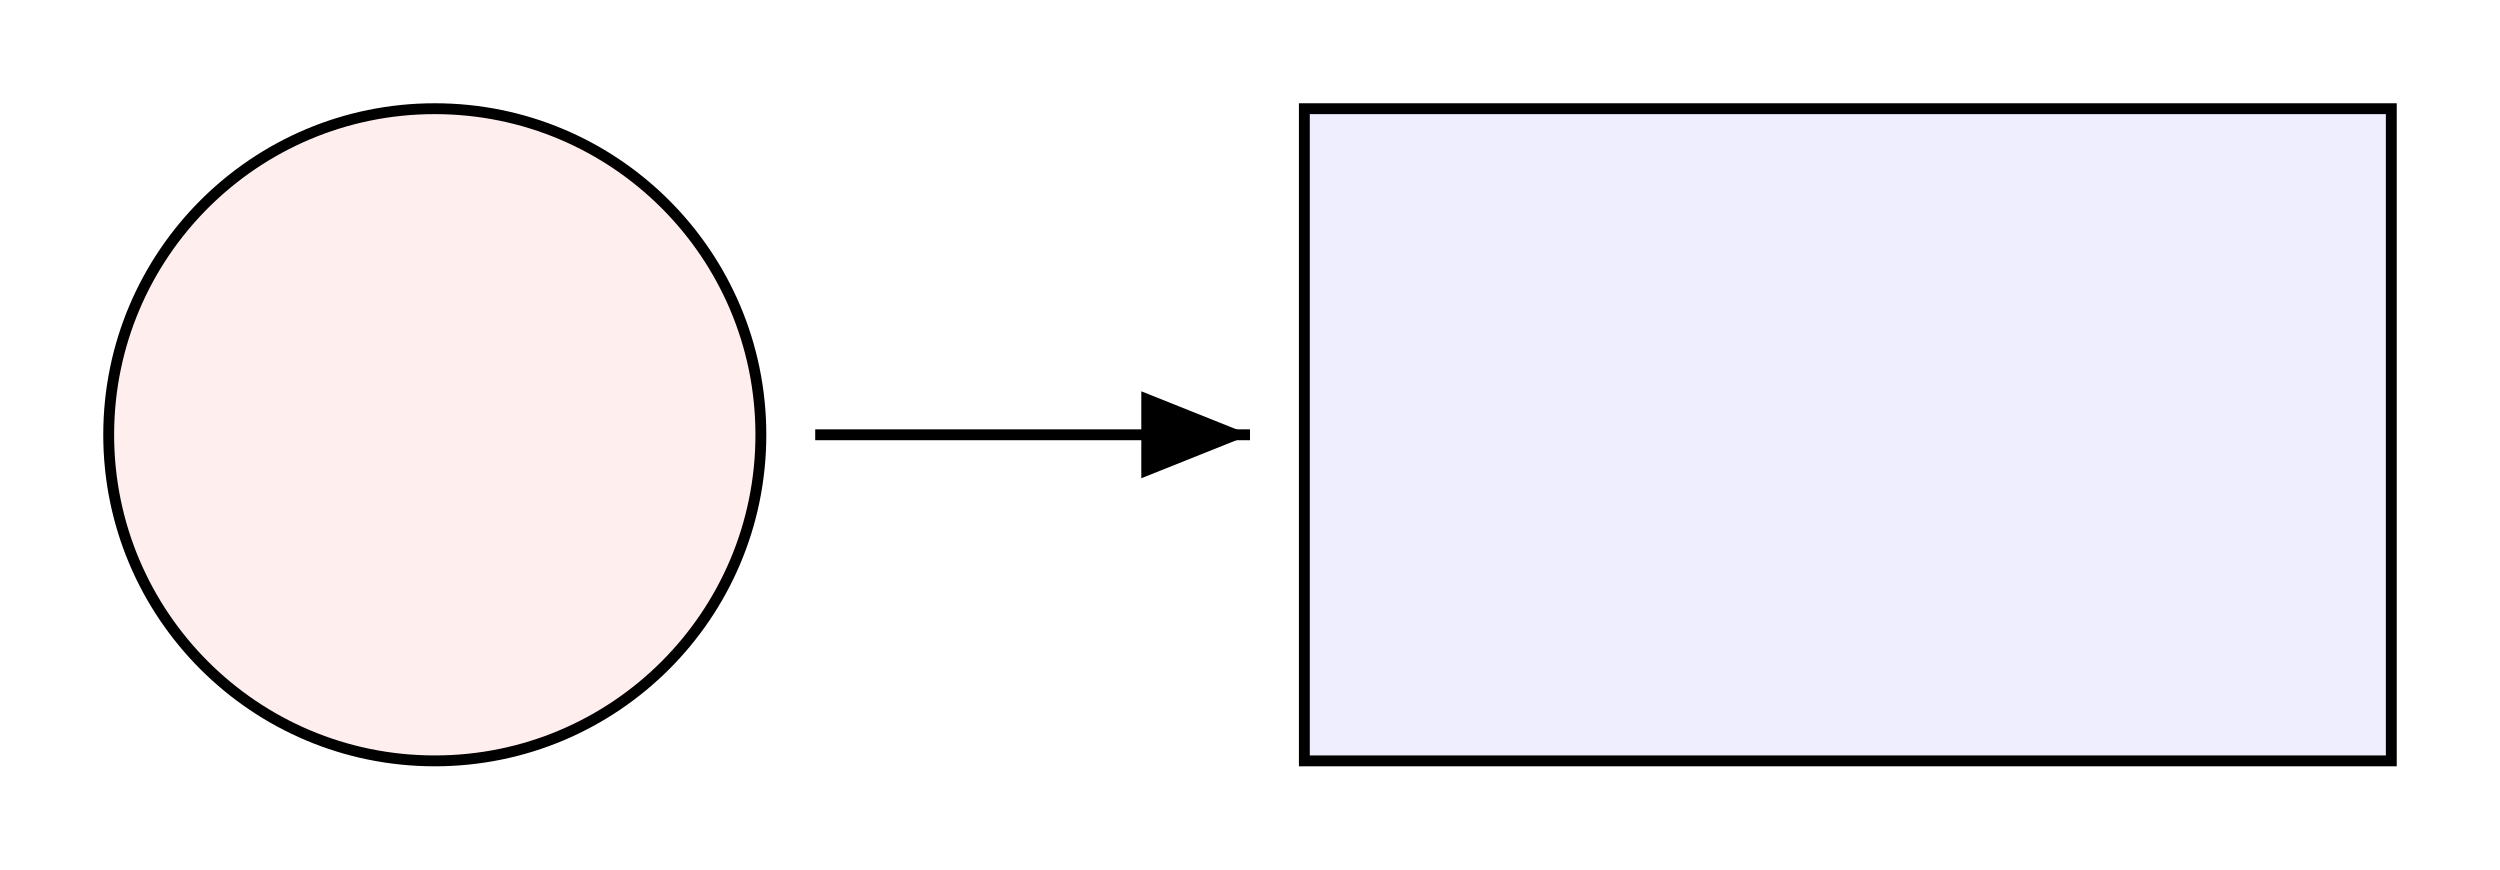
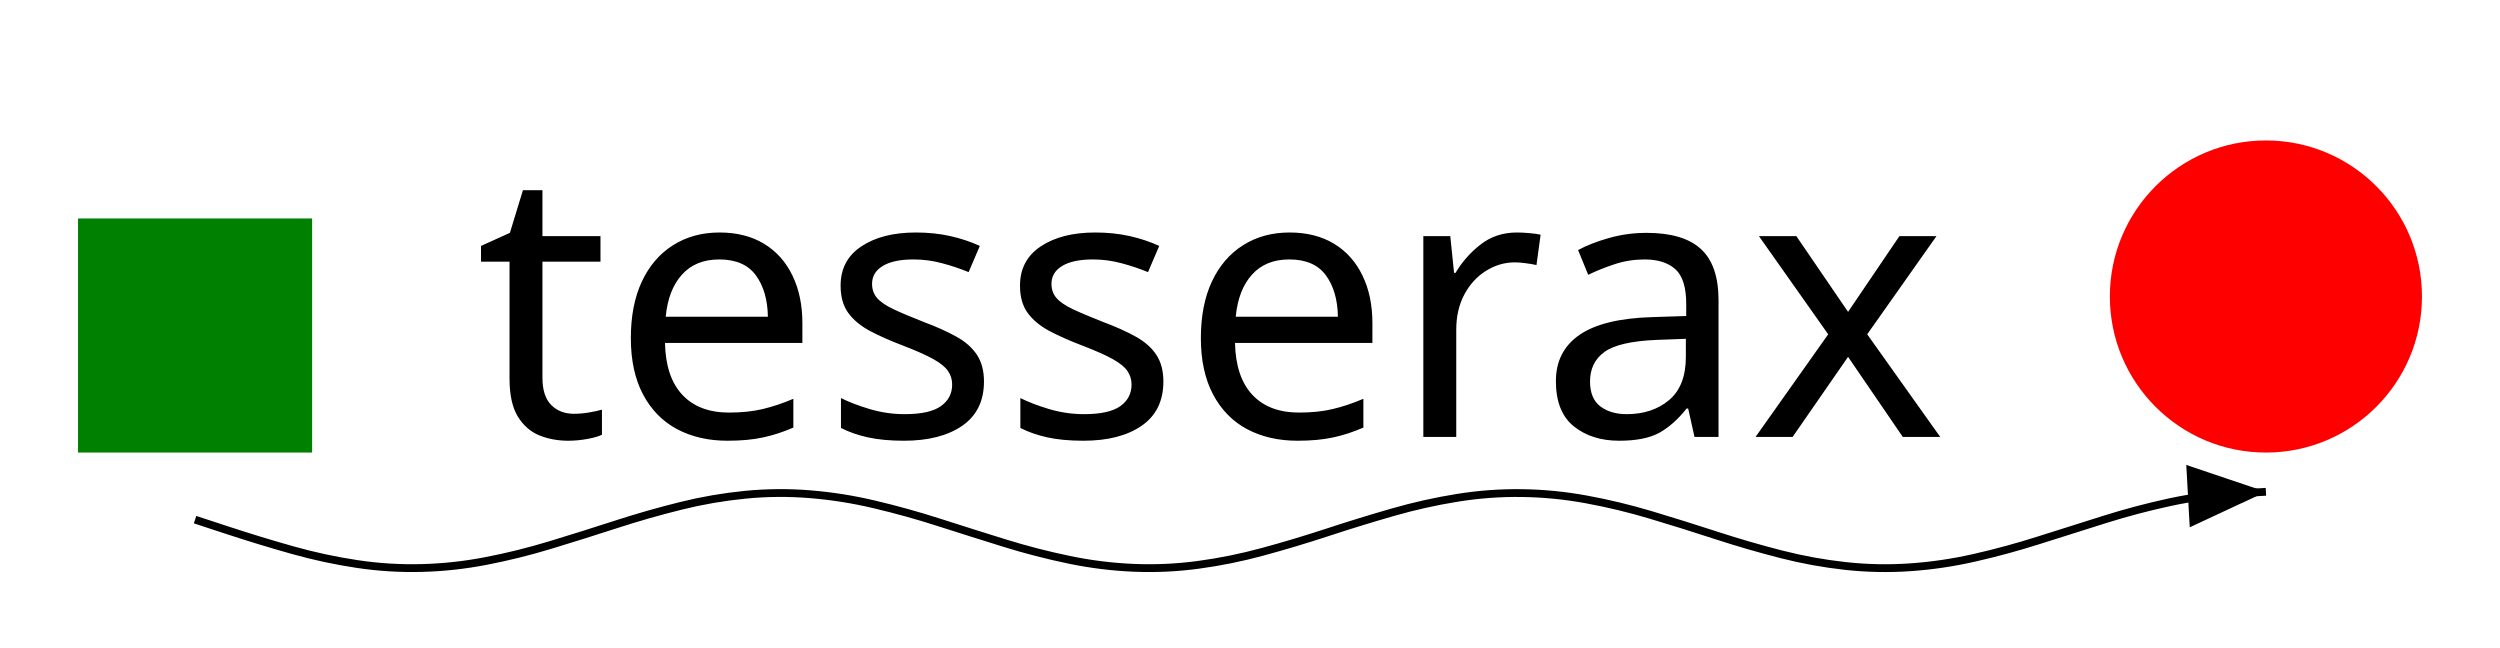
- <svg xmlns="http://www.w3.org/2000/svg" width="230.0" height="80.0" viewBox="-10.0 -40.0 230.0 80.0">
+ <svg xmlns="http://www.w3.org/2000/svg" width="320.4" height="82.989" viewBox="-10.0 -28.0 320.4 82.989">
  <defs>
    <marker id="arrow" viewBox="-10 -4 10 8" refX="0" refY="0" orient="auto" markerWidth="10" markerHeight="8">
      <g transform="translate(0.0 0.0) rotate(0.0) scale(1.0)">
        <path d="M -10 -4 L 0 0 L -10 4 Z" fill="black" stroke="none" stroke-width="1" />
      </g>
    </marker>
  </defs>
  <g transform="translate(0.0 0.0) rotate(0.0) scale(1.0)">
-     <g transform="translate(30.0 0.0) rotate(0.0) scale(1.0)">
-       <circle cx="0" cy="0" r="30" stroke="black" fill="#fee" />
+     <g transform="translate(0.0 0.0) rotate(0.0) scale(1.0)">
+       <rect x="0" y="0" width="30" height="30" stroke="none" fill="green" />
    </g>
-     <g transform="translate(110.0 -30.0) rotate(0.0) scale(1.0)">
-       <rect x="0" y="0" width="100" height="60" stroke="black" fill="#eef" />
+     <g transform="translate(145.2 28.0) rotate(0.0) scale(1.0)">
+       <text x="0" y="0" font-family="sans-serif" font-size="48" fill="navyblue" text-anchor="middle" dominant-baseline="bottom">tesserax</text>
+     </g>
+     <g transform="translate(280.4 10.0) rotate(0.0) scale(1.0)">
+       <circle cx="0" cy="0" r="20" stroke="none" fill="red" />
    </g>
  </g>
  <g transform="translate(0.0 0.0) rotate(0.0) scale(1.0)">
-     <path d="M 65.0 0.0 L 105.0 0.0" fill="transparent" stroke="black" stroke-width="1.0" marker-end="url(#arrow)" />
+     <path d="M 15.0 38.597 L 19.201 39.977 Q 23.294 41.322, 27.441 42.489 L 27.551 42.52 Q 31.587 43.655, 35.734 44.278 L 35.779 44.285 Q 39.881 44.902, 44.028 44.796 L 44.028 44.796 Q 48.175 44.691, 52.248 43.903 L 52.322 43.889 Q 56.469 43.086, 60.51 41.857 L 60.616 41.825 Q 64.762 40.564, 68.885 39.227 L 68.992 39.192 Q 73.056 37.874, 77.203 36.845 L 77.306 36.82 Q 81.35 35.816, 85.497 35.409 L 85.503 35.408 Q 89.644 35.002, 93.791 35.337 L 93.791 35.337 Q 97.938 35.673, 101.987 36.629 L 102.084 36.652 Q 106.231 37.63, 110.288 38.932 L 110.391 38.965 Q 114.525 40.292, 118.672 41.58 L 118.774 41.611 Q 122.819 42.867, 126.966 43.728 L 127.048 43.746 Q 131.112 44.59, 135.259 44.769 L 135.259 44.769 Q 139.406 44.948, 143.52 44.396 L 143.553 44.392 Q 147.7 43.836, 151.738 42.739 L 151.847 42.71 Q 155.994 41.583, 160.076 40.243 L 160.188 40.206 Q 164.287 38.86, 168.434 37.668 L 168.544 37.637 Q 172.581 36.476, 176.728 35.808 L 176.781 35.799 Q 180.875 35.139, 185.022 35.193 L 185.022 35.193 Q 189.169 35.247, 193.248 35.995 L 193.316 36.007 Q 197.462 36.768, 201.502 37.976 L 201.609 38.008 Q 205.756 39.249, 209.871 40.591 L 209.98 40.627 Q 214.05 41.954, 218.197 43.016 L 218.302 43.043 Q 222.344 44.078, 226.491 44.534 L 226.506 44.535 Q 230.637 44.989, 234.784 44.704 L 234.784 44.704 Q 238.931 44.418, 242.985 43.497 L 243.078 43.476 Q 247.225 42.534, 251.278 41.245 L 251.376 41.214 Q 255.519 39.896, 259.666 38.593 L 259.764 38.562 Q 263.812 37.29, 267.959 36.389 L 268.048 36.37 Q 272.106 35.488, 276.253 35.258 L 280.4 35.028" fill="transparent" stroke="black" stroke-width="1.0" marker-end="url(#arrow)" />
  </g>
</svg>
